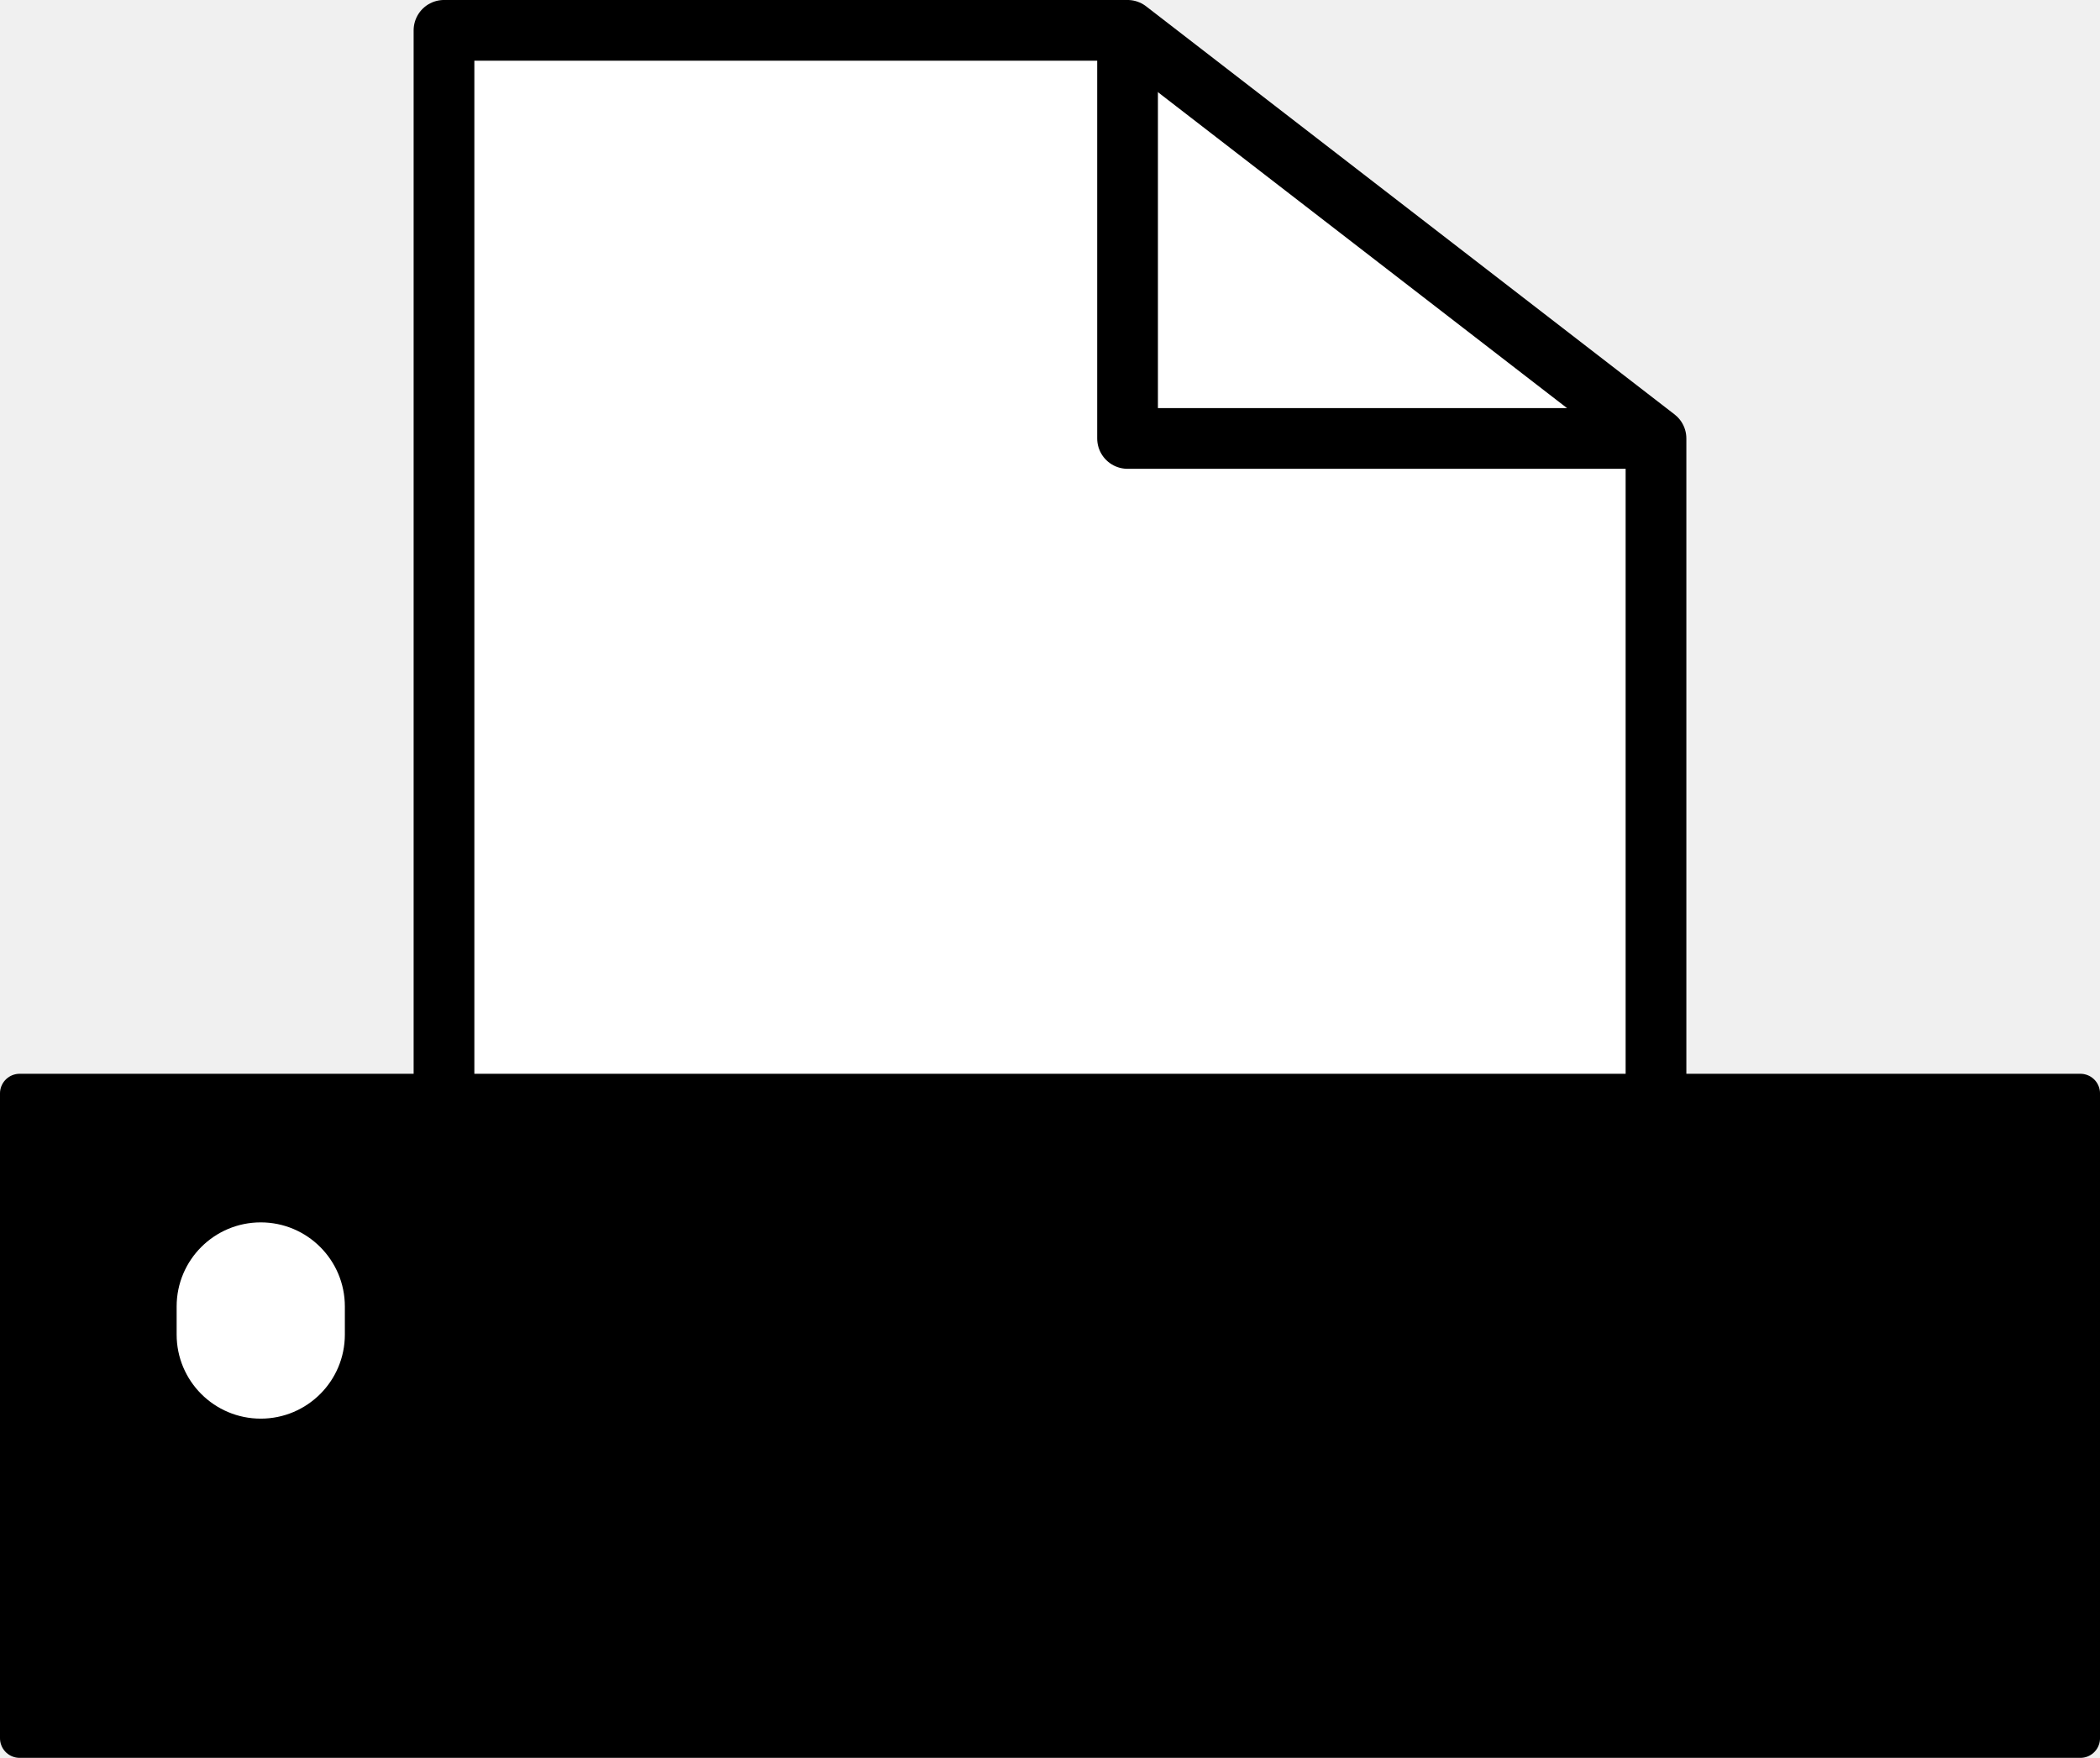
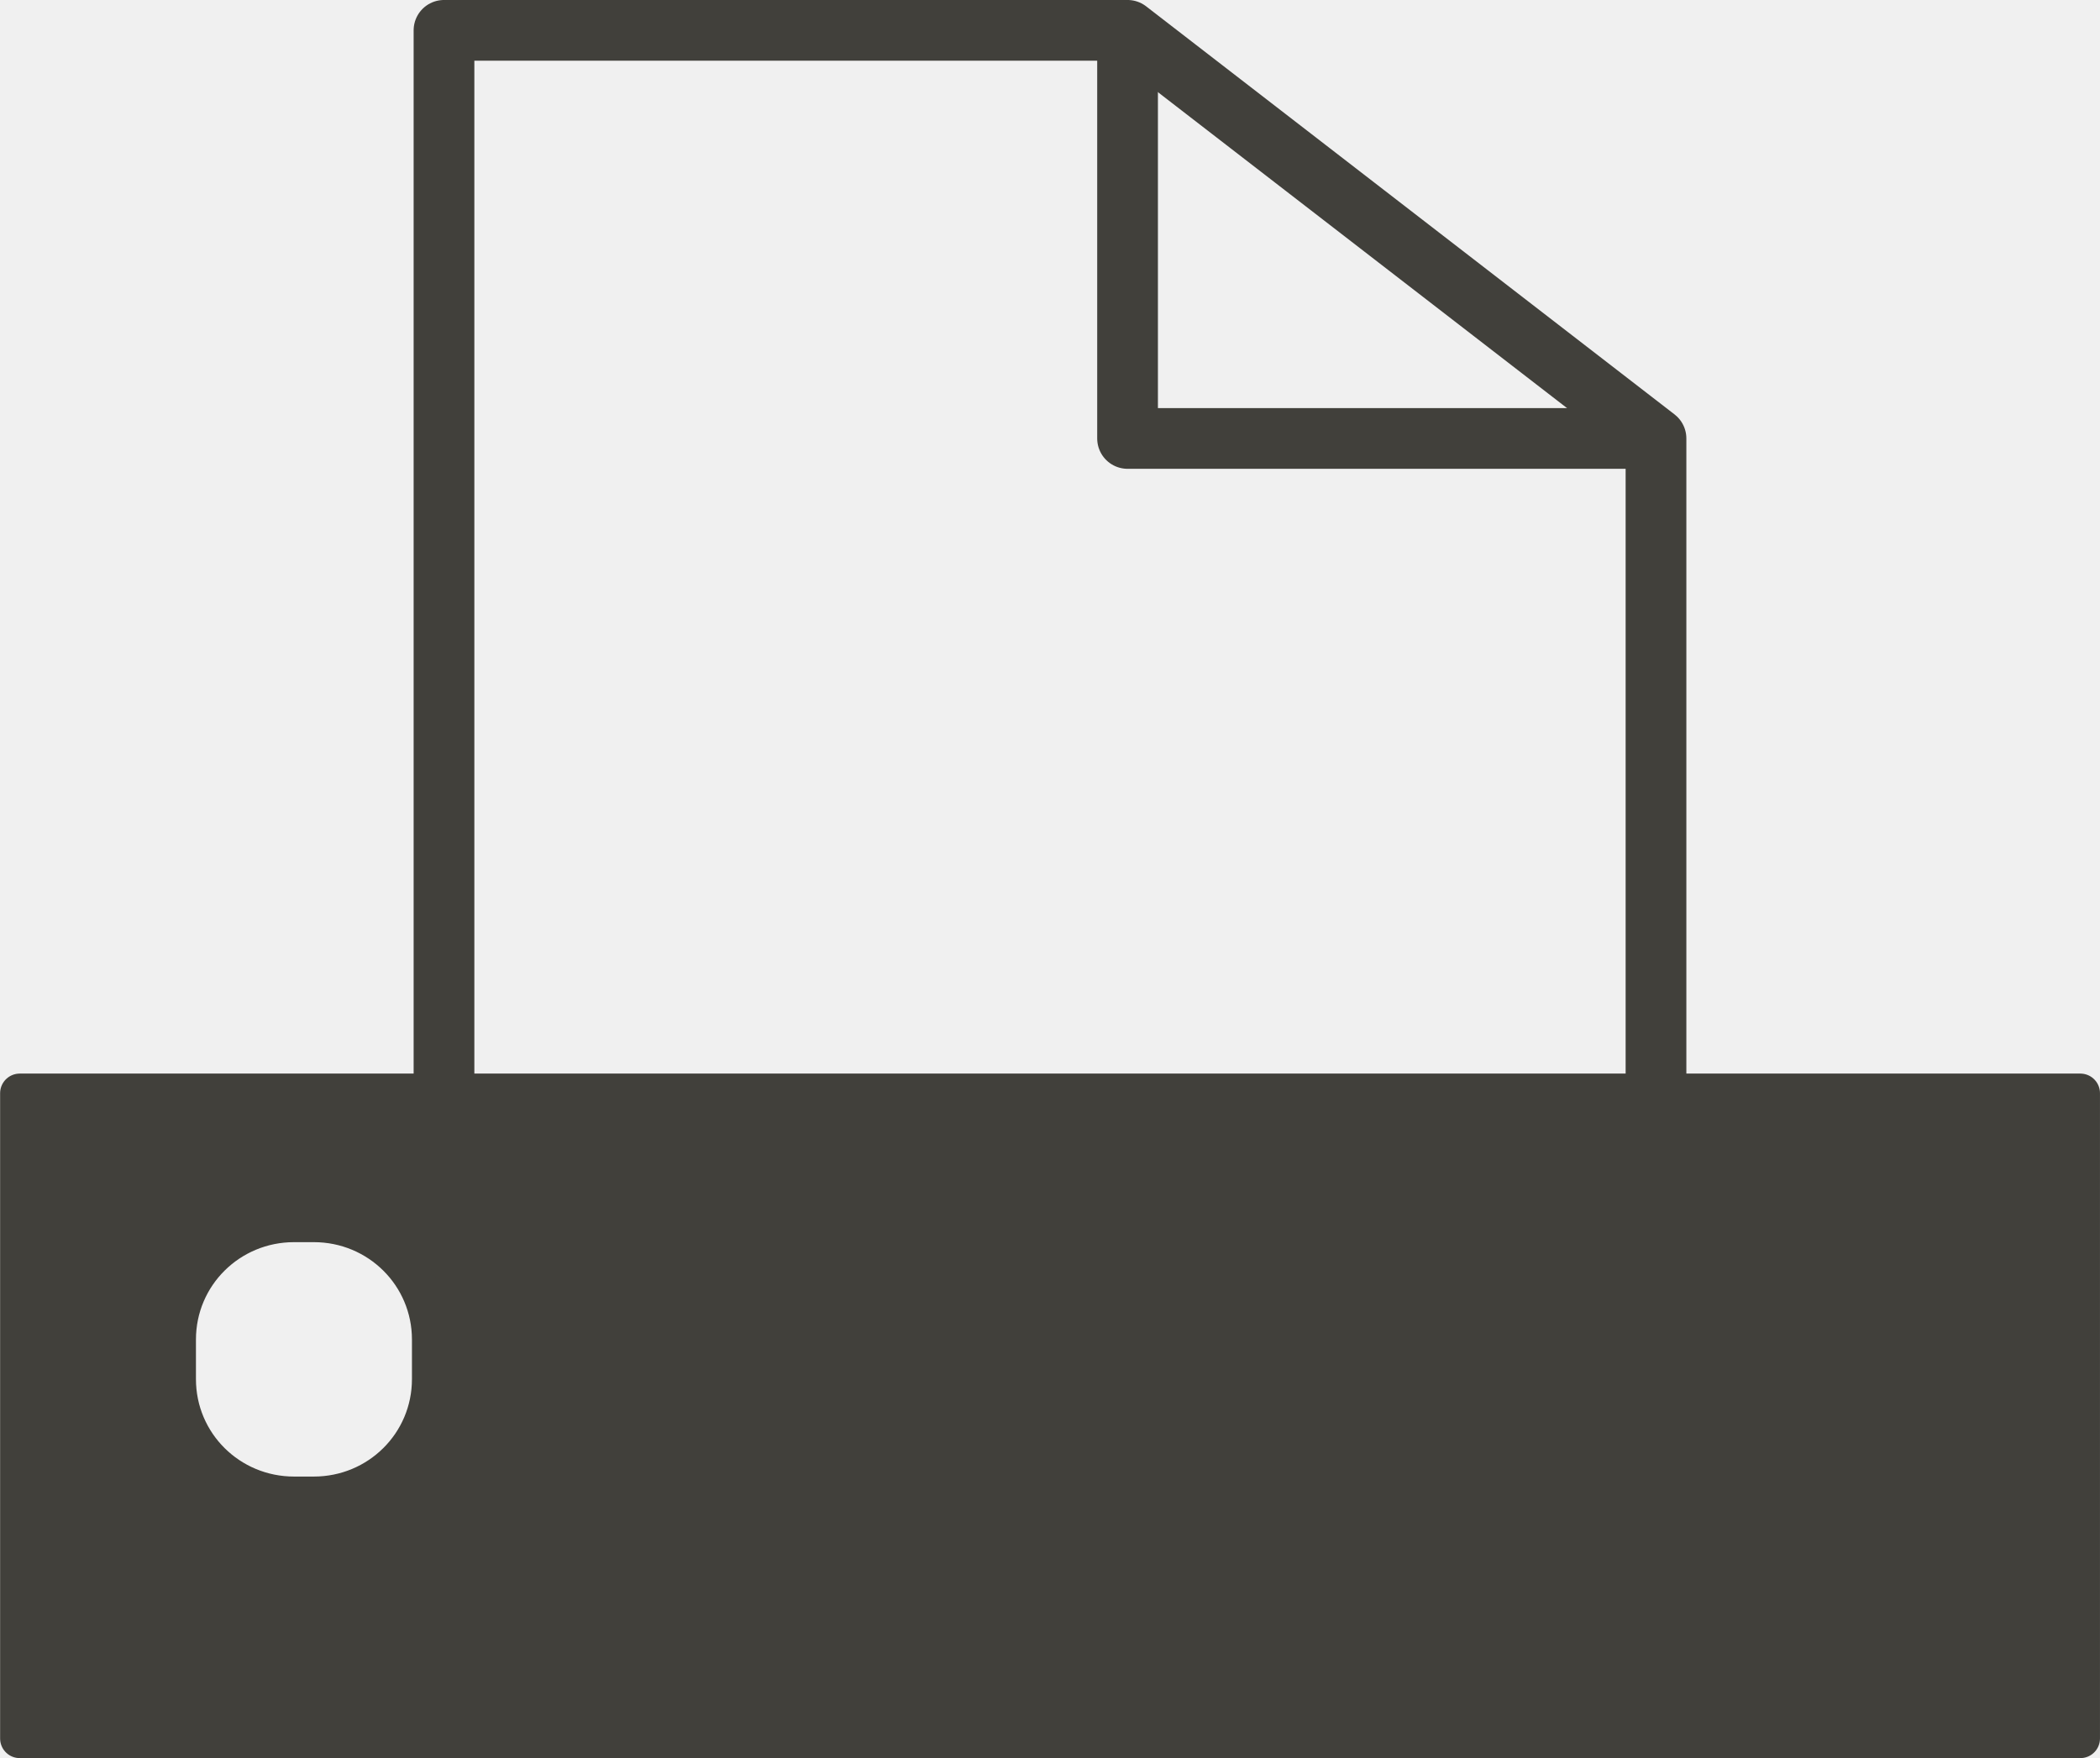
<svg xmlns="http://www.w3.org/2000/svg" xmlns:ns1="http://www.openswatchbook.org/uri/2009/osb" width="96.402" height="80.701" id="svg2" version="1.1">
  <defs id="defs4">
    <linearGradient id="linearGradient4509" ns1:paint="solid">
      <stop style="stop-color:#df0000;stop-opacity:1;" offset="0" id="stop4511" />
    </linearGradient>
    <linearGradient id="linearGradient4043" ns1:paint="solid">
      <stop style="stop-color:#000000;stop-opacity:1;" offset="0" id="stop4045" />
    </linearGradient>
    <linearGradient id="linearGradient4043-9">
      <stop offset="0" style="stop-color:#000000;stop-opacity:1" id="stop4045-4" />
    </linearGradient>
    <linearGradient id="linearGradient4509-8">
      <stop offset="0" style="stop-color:#df0000;stop-opacity:1" id="stop4511-2" />
    </linearGradient>
  </defs>
  <g id="layer1" transform="translate(-580.4162,-51.17497)">
-     <g id="g4613" transform="matrix(0.9009575,0,0,0.9009575,107.2446,2.138855)">
-       <path style="fill:#ffffff;fill-opacity:1;stroke:#000000;stroke-width:3.094;stroke-linecap:butt;stroke-linejoin:round;stroke-miterlimit:4;stroke-opacity:1" d="m 609.564,76.768 0,35.693 -61.754,-0.234 0,-56.254 34.829,0 z" id="path4584" />
-       <path style="fill:#000000;fill-opacity:0;stroke:#000000;stroke-width:3.094;stroke-linejoin:round;stroke-miterlimit:4;stroke-opacity:1" d="m 609.564,76.768 -26.925,0 1e-5,-20.794" id="path4586" />
+     <g id="g4613" transform="matrix(0.9009575,0,0,0.9009575,107.2446,2.138855)" style="stroke:#41403b;stroke-opacity:1;fill:none">
+       <path style="fill:none;fill-opacity:1;stroke:#41403b;stroke-width:3.094;stroke-linecap:butt;stroke-linejoin:round;stroke-miterlimit:4;stroke-opacity:1" d="m 609.564,76.768 0,35.693 -61.754,-0.234 0,-56.254 34.829,0 z" id="path4584" />
+       <path style="fill:none;fill-opacity:0;stroke:#41403b;stroke-width:3.094;stroke-linejoin:round;stroke-miterlimit:4;stroke-opacity:1" d="m 609.564,76.768 -26.925,0 1e-5,-20.794" id="path4586" />
    </g>
-     <rect style="fill:#000000;fill-opacity:1;stroke:#000000;stroke-width:1.802;stroke-linecap:round;stroke-linejoin:round;stroke-miterlimit:4;stroke-opacity:1;stroke-dasharray:none" id="rect4606" width="94.601" height="29.603" x="581.317" y="101.372" />
-     <rect style="fill:#ffffff;fill-opacity:1;stroke:none" id="rect4617" width="7.722" height="9.01" x="588.525" y="107.293" ry="3.861" />
+     <path style="fill:#41403b;fill-opacity:1;stroke:#41403b;stroke-width:1.802;stroke-linecap:round;stroke-linejoin:round;stroke-miterlimit:4;stroke-opacity:1;stroke-dasharray:none" d="M 0.906 50.188 L 0.906 79.812 L 95.5 79.812 L 95.5 50.188 L 0.906 50.188 z M 13.5 56.125 L 14.406 56.125 C 17.394 56.125 19.812 58.513 19.812 61.5 L 19.812 63.312 C 19.812 66.3 17.394 68.688 14.406 68.688 L 13.5 68.688 C 10.513 68.688 8.094 66.3 8.094 63.312 L 8.094 61.5 C 8.094 58.513 10.513 56.125 13.5 56.125 z " transform="translate(580.4162,51.17497)" id="rect4606" />
  </g>
</svg>
